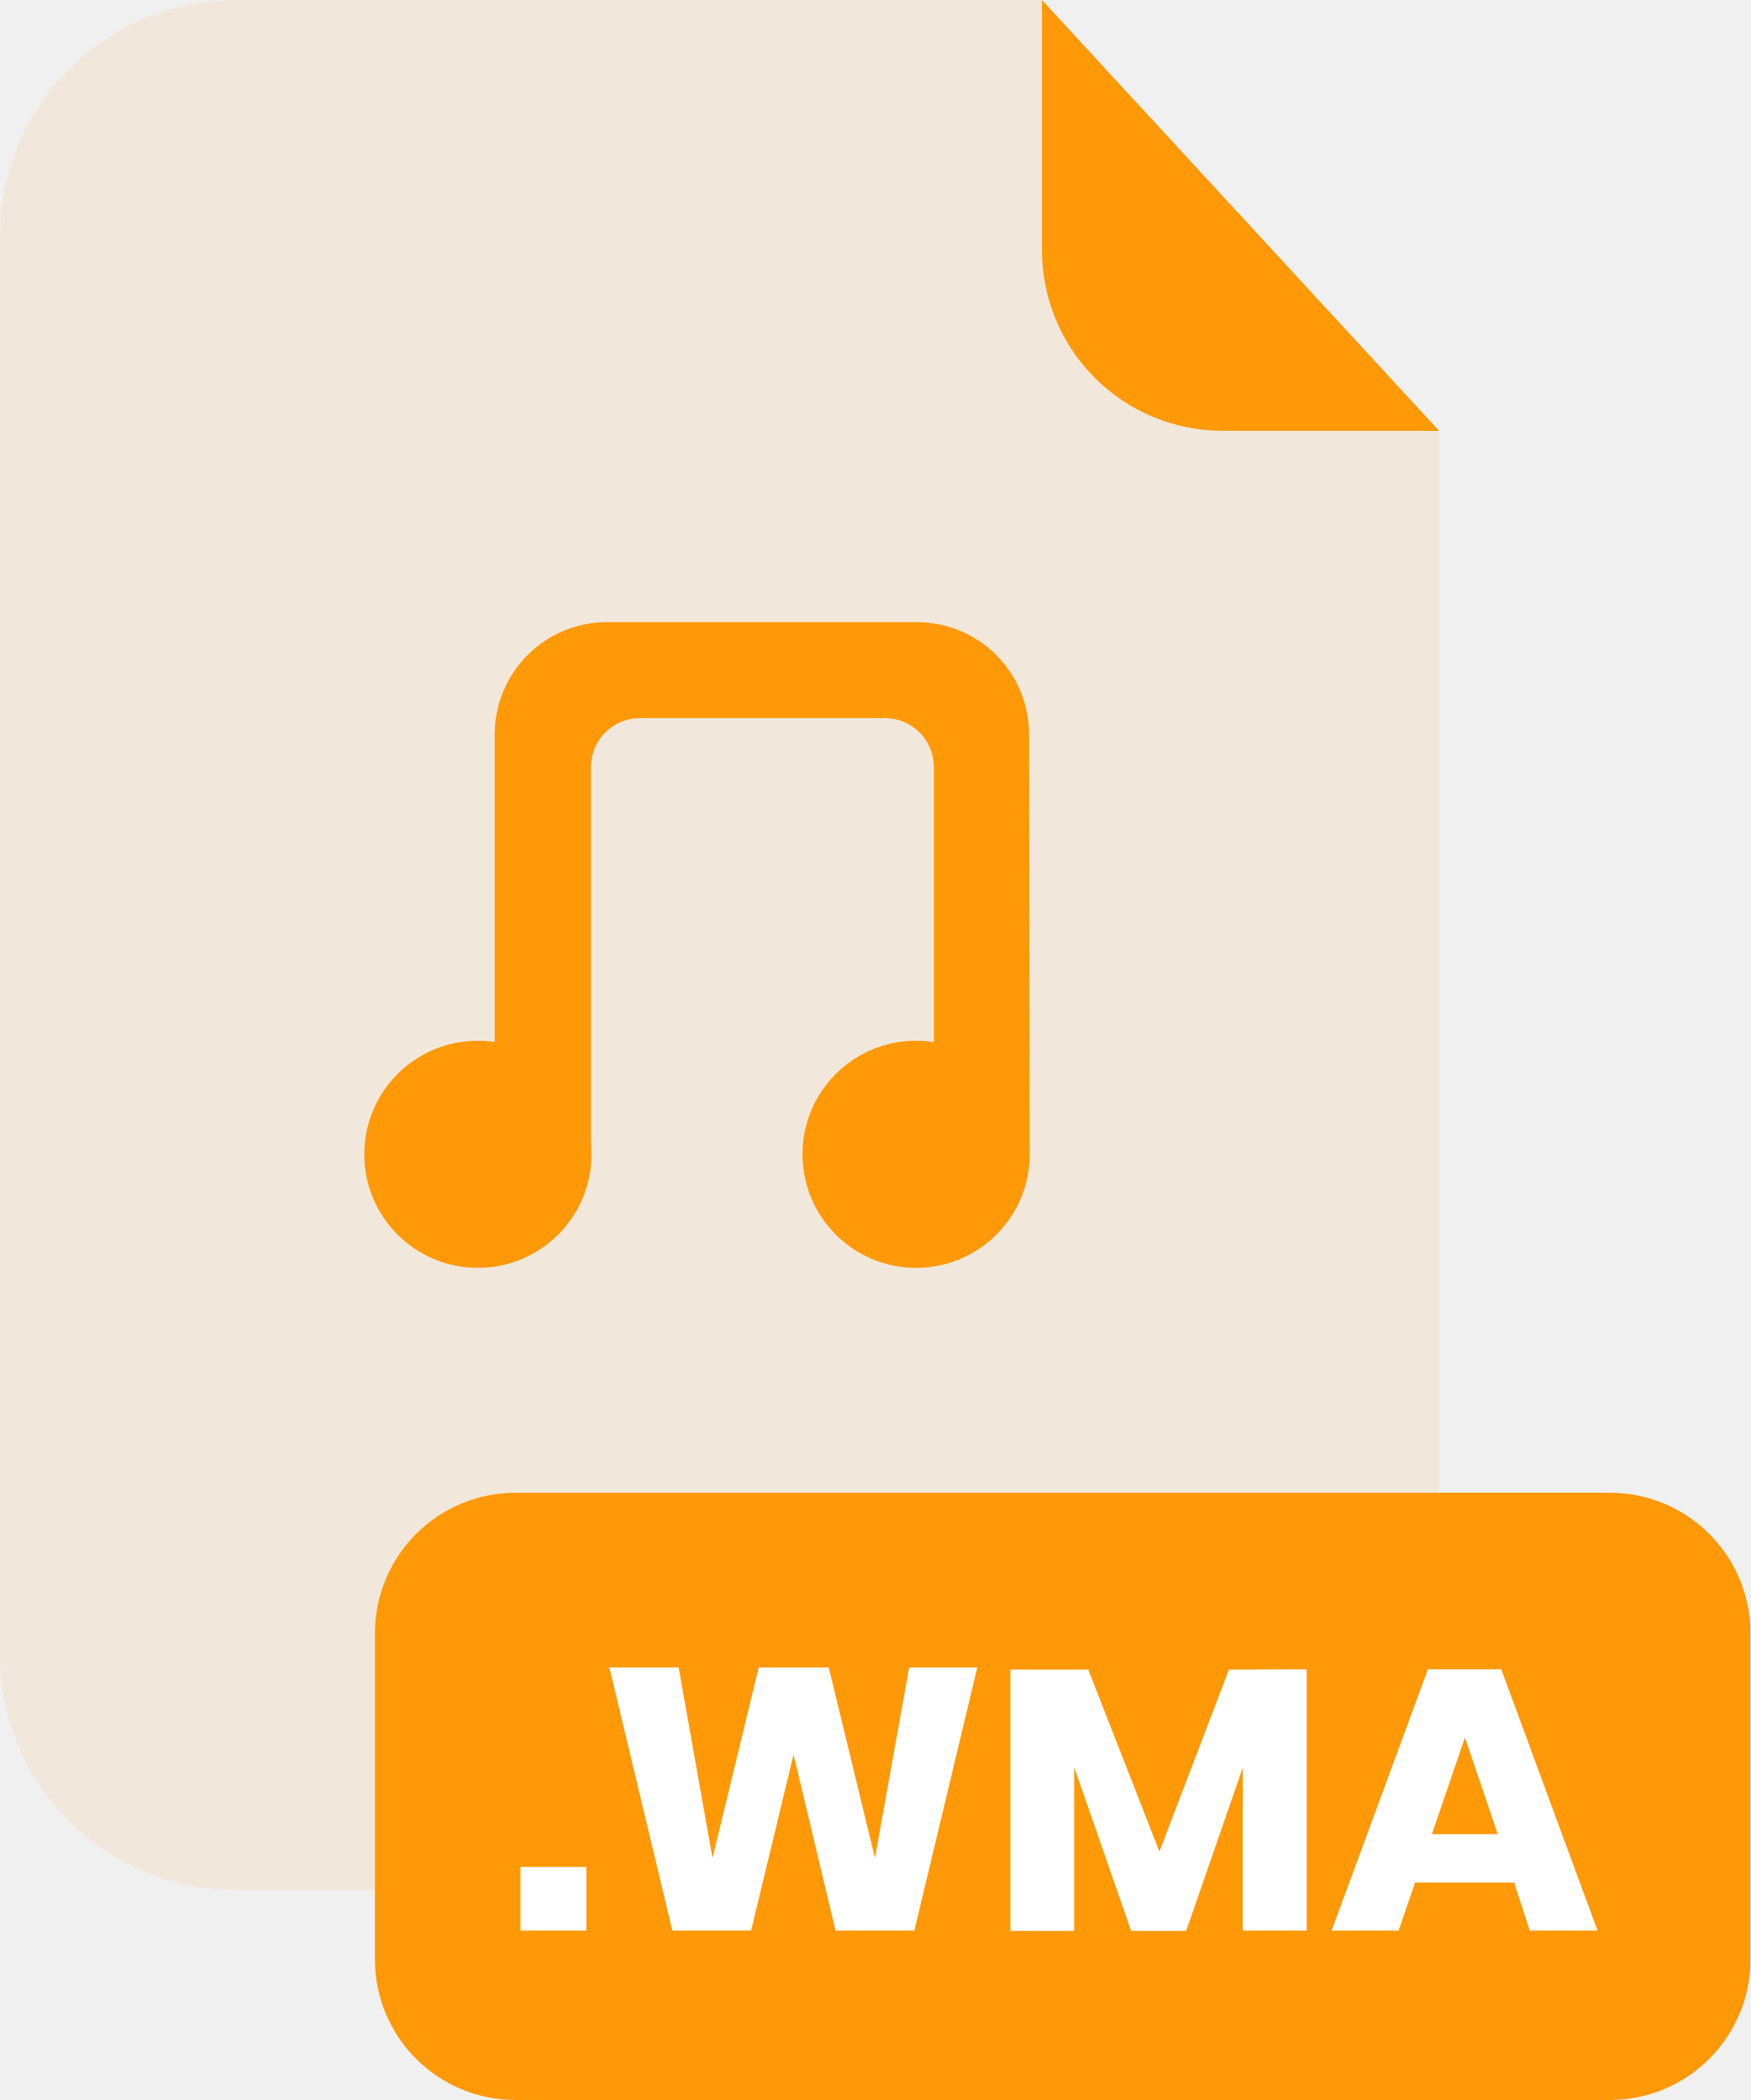
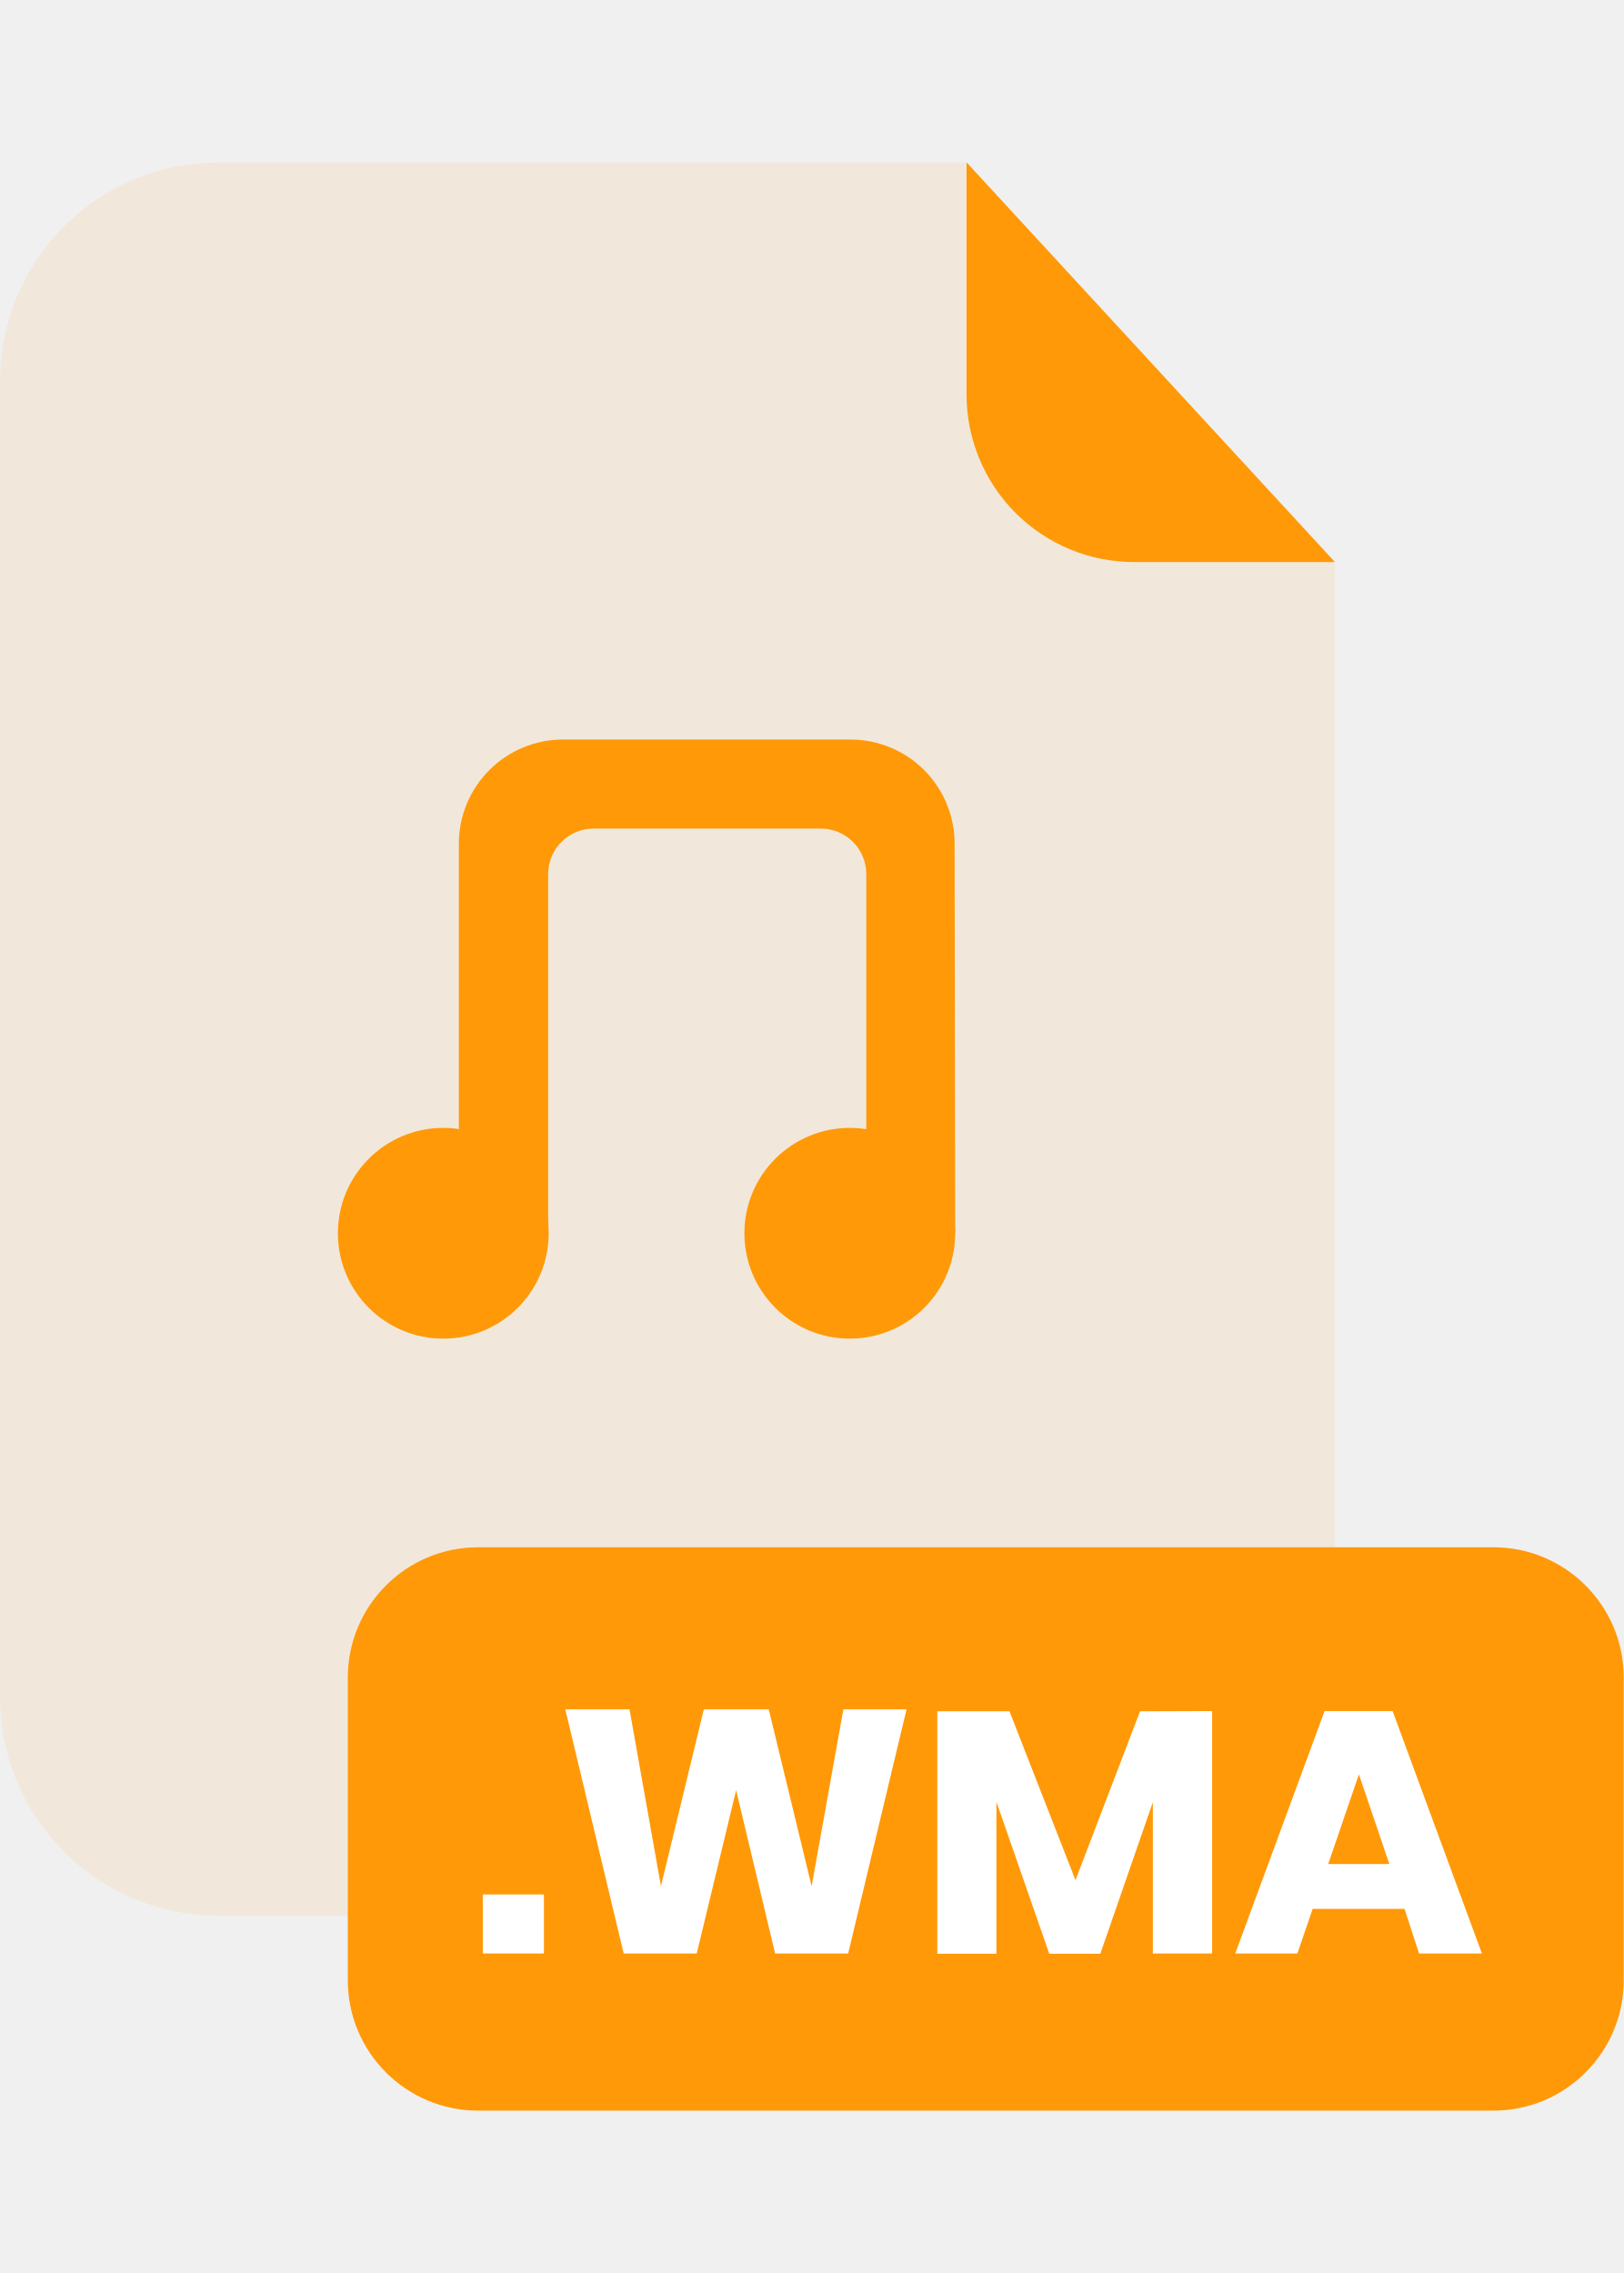
- <svg xmlns="http://www.w3.org/2000/svg" width="20" height="24" viewBox="0 0 200 240" fill="none">
+ <svg xmlns="http://www.w3.org/2000/svg" width="20" height="28" viewBox="0 0 200 240" fill="none">
  <g clip-path="url(#clip0_2_562)">
    <g opacity="0.3">
      <path opacity="0.3" d="M139.67 49.24C134.203 49.235 128.961 47.061 125.095 43.195C121.229 39.329 119.055 34.087 119.05 28.62V0H26.91C19.775 -4.92664e-07 12.932 2.834 7.885 7.878C2.839 12.923 0.003 19.765 0 26.9V189.12C0.008 196.252 2.847 203.089 7.892 208.129C12.938 213.169 19.778 216 26.91 216H137.51C141.045 216.001 144.545 215.306 147.811 213.954C151.077 212.603 154.045 210.621 156.545 208.122C159.045 205.623 161.028 202.656 162.381 199.39C163.734 196.125 164.43 192.625 164.43 189.09V49.24H139.67Z" fill="#FF9908" />
    </g>
    <path d="M164.43 49.24H139.67C134.203 49.235 128.961 47.061 125.095 43.195C121.229 39.329 119.055 34.087 119.05 28.62V0L164.43 49.24Z" fill="#FF9908" />
    <path d="M183.94 170.6H58.9C50.03 170.6 42.84 177.79 42.84 186.66V223.94C42.84 232.81 50.03 240 58.9 240H183.94C192.81 240 200 232.81 200 223.94V186.66C200 177.79 192.81 170.6 183.94 170.6Z" fill="#FF9908" />
    <path d="M67 213.37V220.64H59.47V213.37H67Z" fill="white" />
    <path d="M111.66 190.57L104.47 220.64H95.47L90.67 200.52L85.82 220.64H76.82L69.63 190.57H77.54L81.41 212.35L86.69 190.57H94.69L99.97 212.35L103.88 190.57H111.66Z" fill="white" />
    <path d="M149.3 190.78V220.64H142V202L135.53 220.67H129.24L122.73 201.96V220.67H115.45V190.81H124.34L132.47 211.61L140.42 190.81L149.3 190.78Z" fill="white" />
    <path d="M173 215.15H161.68L159.8 220.64H152.15L163.15 190.78H171.53L182.53 220.64H174.79L173 215.15ZM171.13 209.62L167.38 198.57L163.6 209.62H171.13Z" fill="white" />
    <path d="M117.65 131.92H106.7V87.66C106.7 86.177 106.111 84.756 105.063 83.707C104.014 82.659 102.593 82.07 101.11 82.07H73.11C71.627 82.07 70.206 82.659 69.157 83.707C68.109 84.756 67.52 86.177 67.52 87.66V131.92H56.52V83.92C56.523 80.519 57.876 77.258 60.281 74.854C62.687 72.45 65.949 71.1 69.35 71.1H104.76C108.16 71.1 111.421 72.451 113.825 74.855C116.229 77.259 117.58 80.52 117.58 83.92L117.65 131.92Z" fill="#FF9908" />
    <path d="M104.67 144.9C111.839 144.9 117.65 139.089 117.65 131.92C117.65 124.751 111.839 118.94 104.67 118.94C97.501 118.94 91.69 124.751 91.69 131.92C91.69 139.089 97.501 144.9 104.67 144.9Z" fill="#FF9908" />
    <path d="M54.6 144.9C61.769 144.9 67.58 139.089 67.58 131.92C67.58 124.751 61.769 118.94 54.6 118.94C47.431 118.94 41.62 124.751 41.62 131.92C41.62 139.089 47.431 144.9 54.6 144.9Z" fill="#FF9908" />
  </g>
  <defs>
    <clipPath id="clip0_2_562">
      <rect width="200" height="240" fill="white" />
    </clipPath>
  </defs>
</svg>
